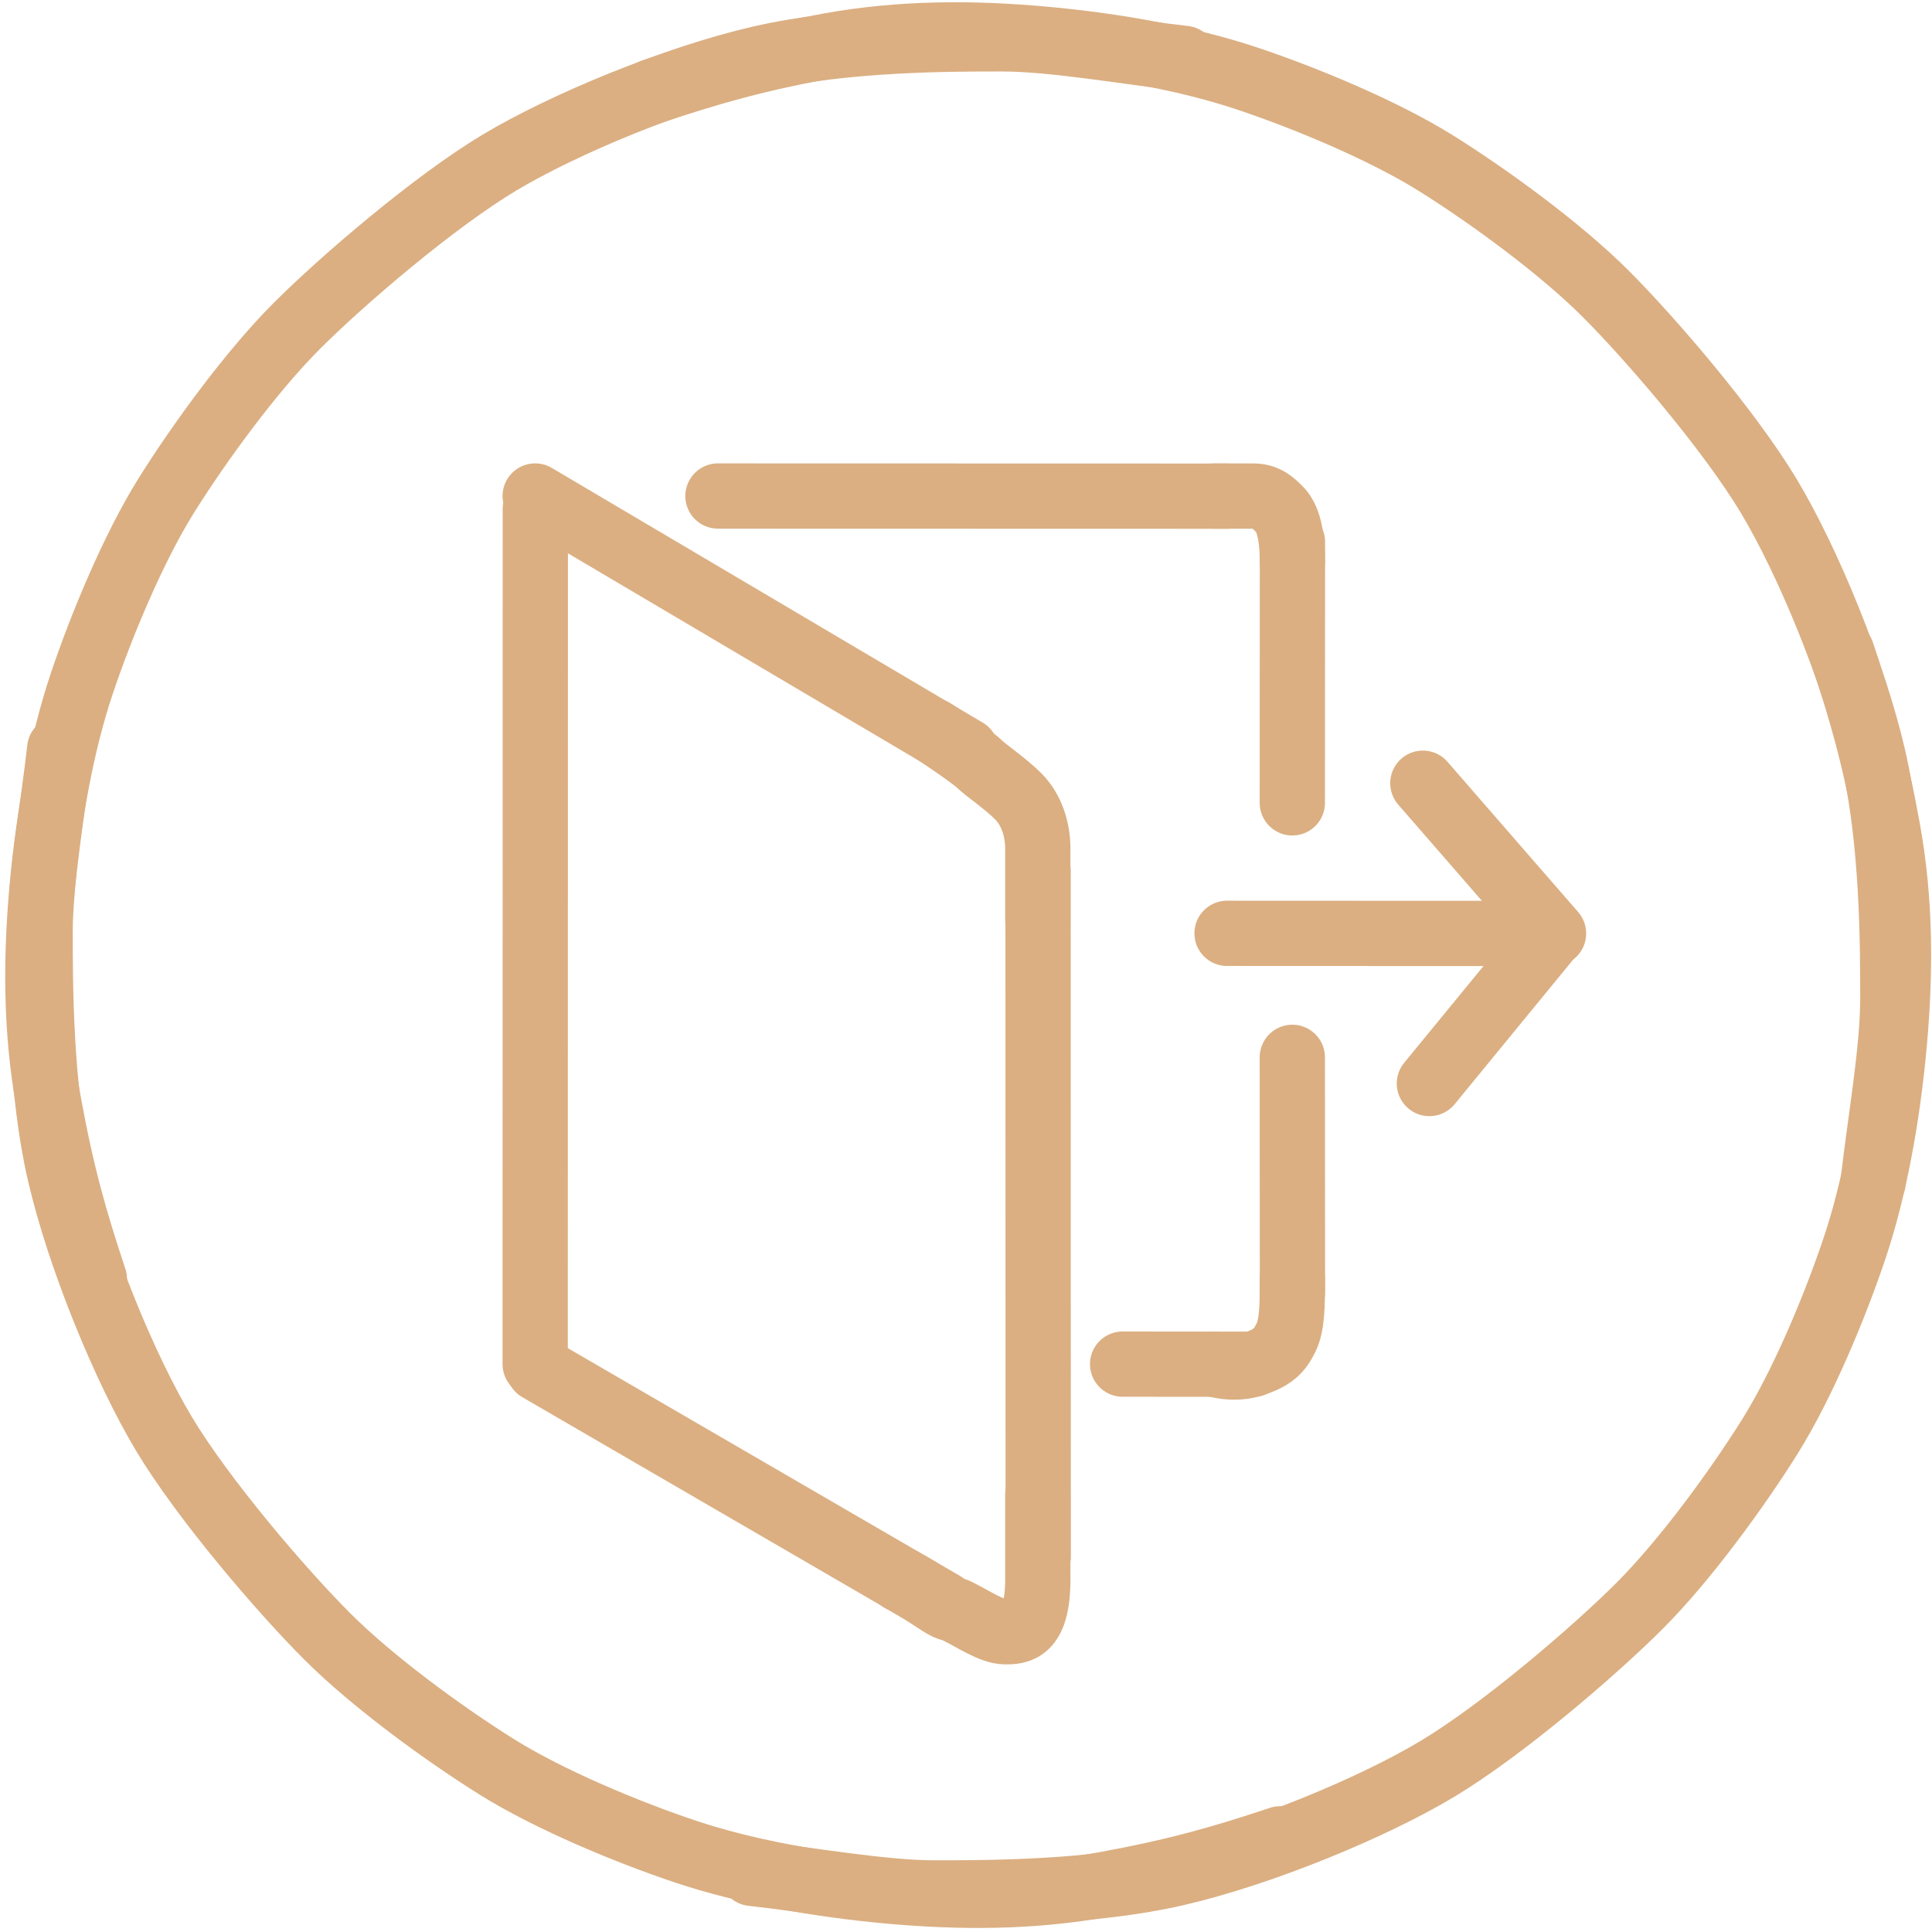
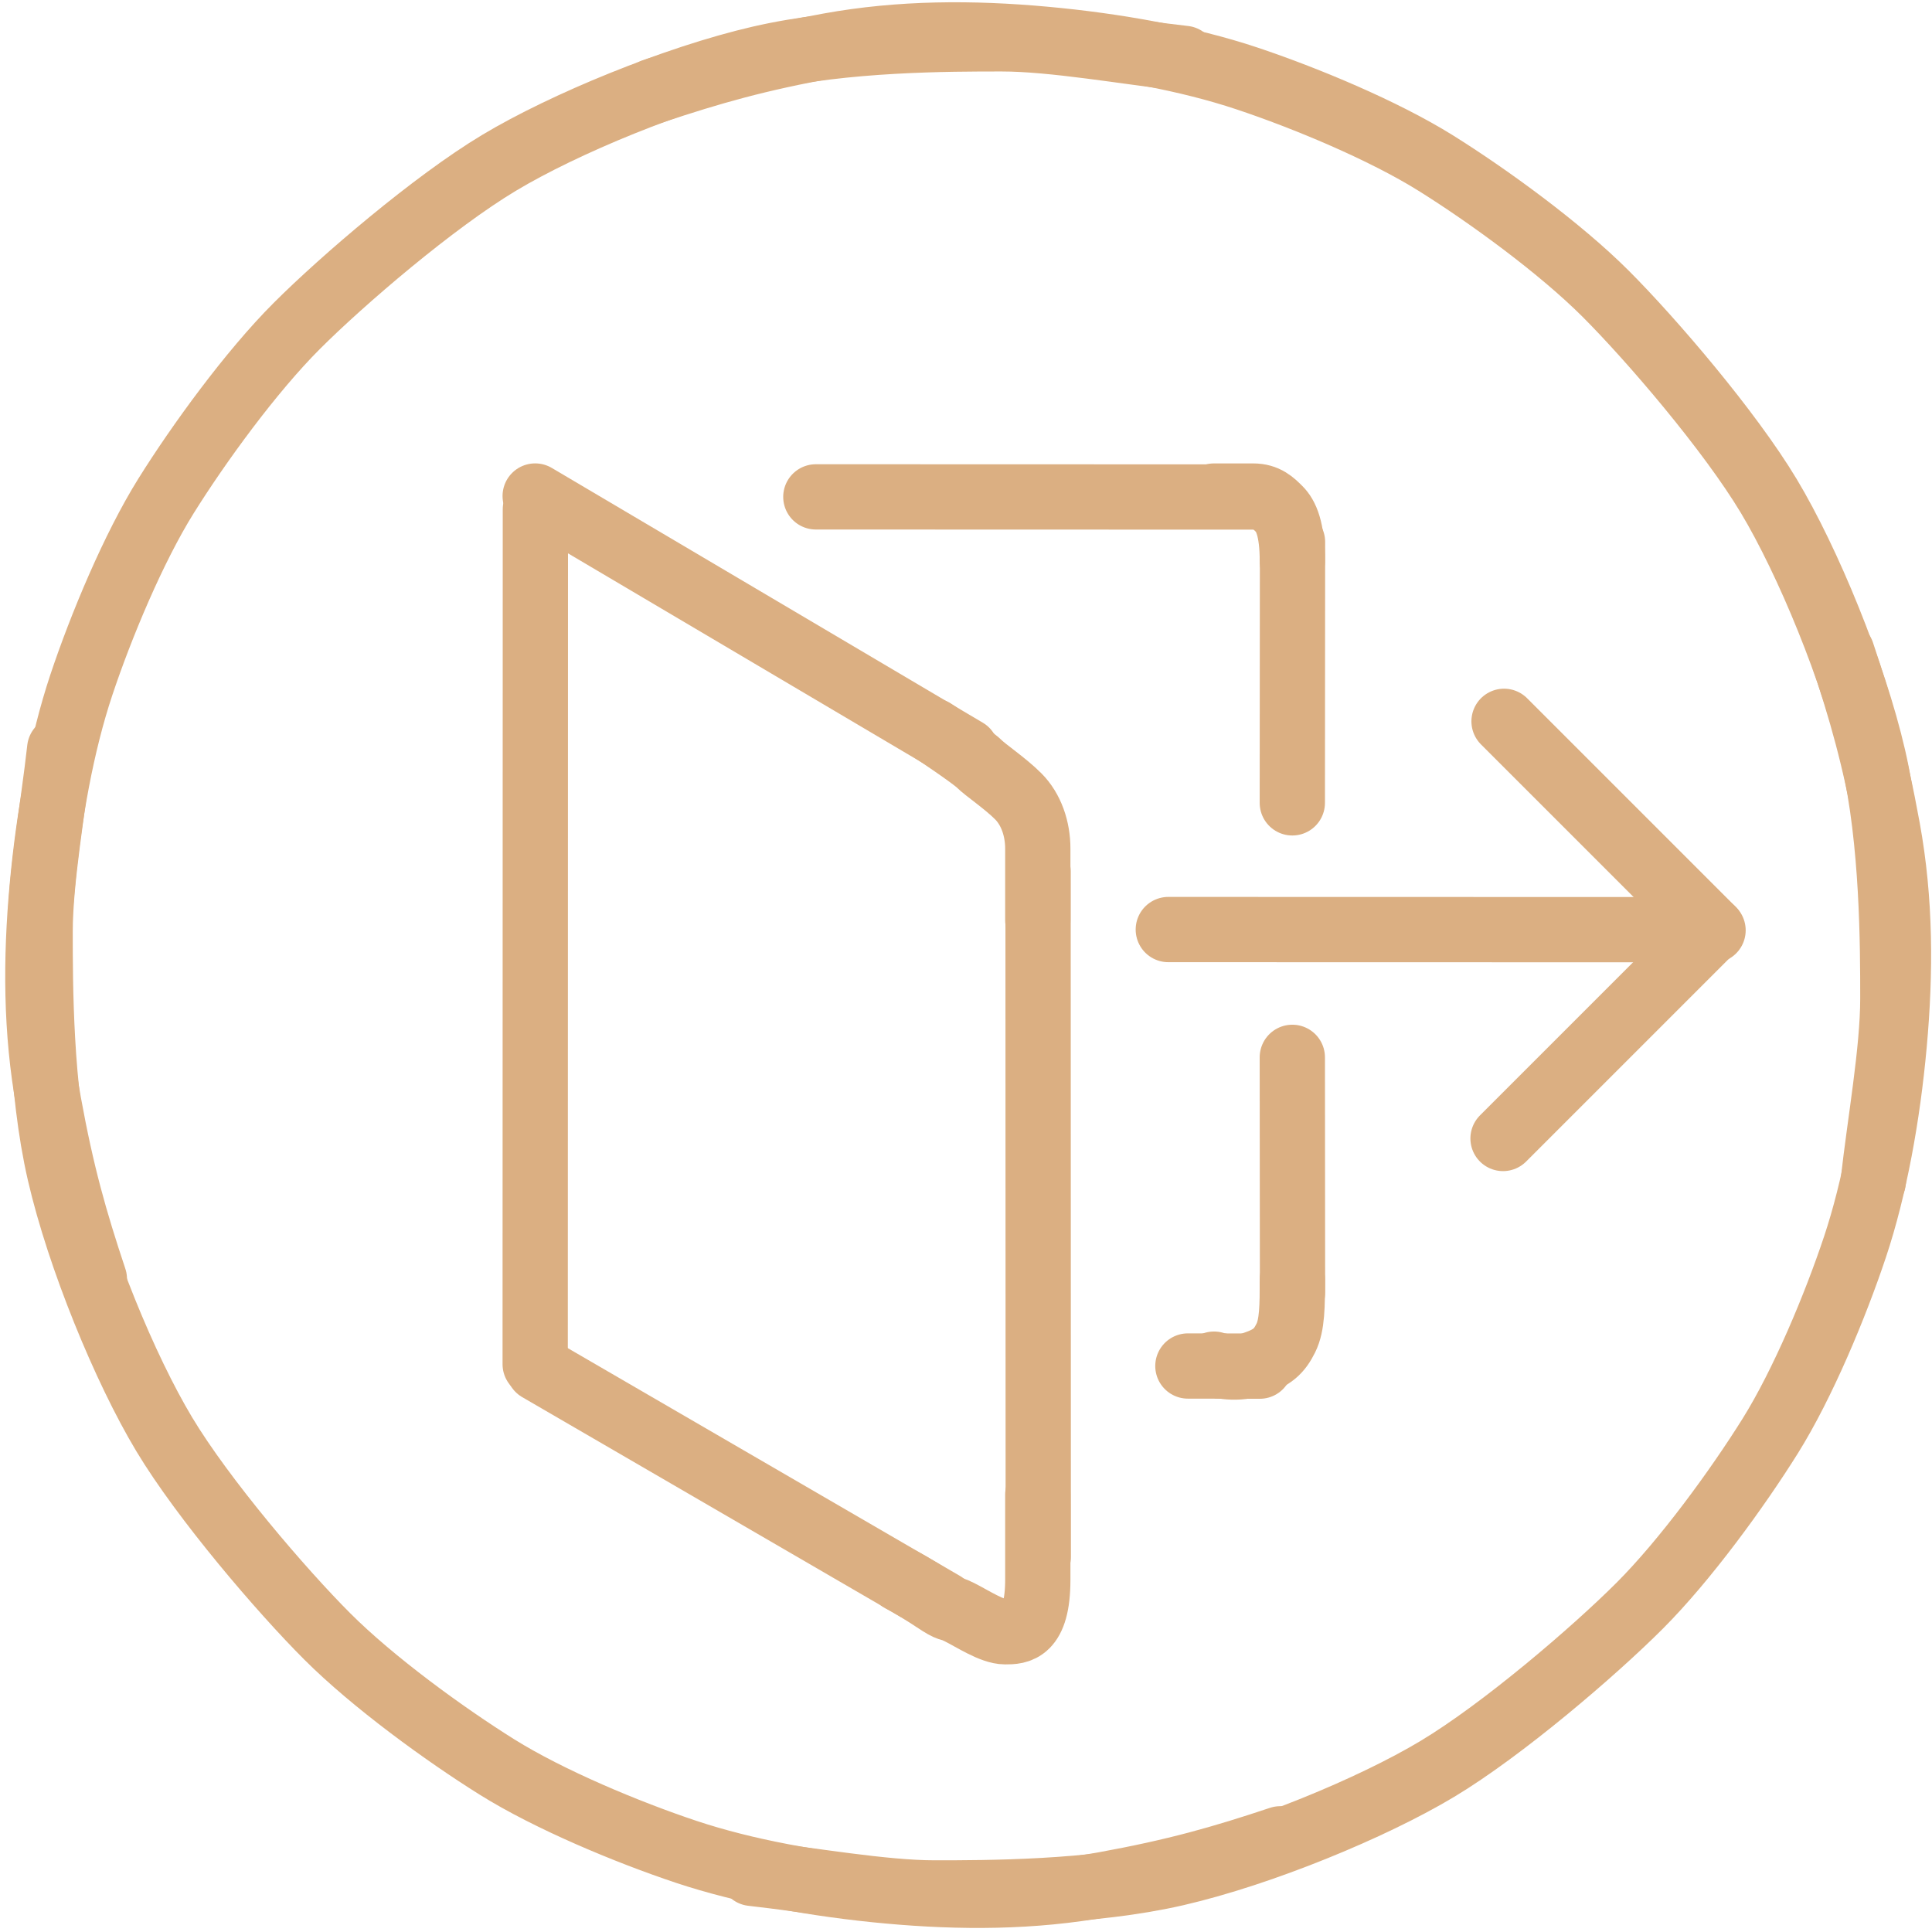
- <svg xmlns="http://www.w3.org/2000/svg" xmlns:ns1="https://sketch.io/dtd/" version="1.1" style="" ns1:metadata="eyJ0aXRsZSI6ImxvZ291dF9pY29uIiwiZGVzY3JpcHRpb24iOiJNYWRlIHdpdGggU2tldGNocGFkIC0gaHR0cHM6Ly9za2V0Y2guaW8vc2tldGNocGFkIiwibWV0YWRhdGEiOnt9LCJjbGlwUGF0aCI6eyJlbmFibGVkIjp0cnVlLCJzdHlsZSI6eyJzdHJva2VTdHlsZSI6ImJsYWNrIiwibGluZVdpZHRoIjoxfX0sImV4cG9ydERQSSI6NzIsImV4cG9ydEZvcm1hdCI6InBuZyIsImV4cG9ydFF1YWxpdHkiOjAuOTUsInVuaXRzIjoicHgiLCJ3aWR0aCI6Mjk2LCJoZWlnaHQiOjI5NiwicGFnZXMiOnsibGVuZ3RoIjoxLCJkYXRhIjpbeyJ3aWR0aCI6Mjk2LCJoZWlnaHQiOjI5Nn1dfX0=" width="296" height="296" viewBox="0 0 296 296" ns1:version="5.1.316">
+ <svg xmlns="http://www.w3.org/2000/svg" xmlns:ns1="https://sketch.io/dtd/" version="1.1" style="" ns1:metadata="eyJ0aXRsZSI6ImxvZ291dF9pY29uX3JlZG8iLCJkZXNjcmlwdGlvbiI6Ik1hZGUgd2l0aCBTa2V0Y2hwYWQgLSBodHRwczovL3NrZXRjaC5pby9za2V0Y2hwYWQiLCJtZXRhZGF0YSI6e30sImNsaXBQYXRoIjp7ImVuYWJsZWQiOnRydWUsInN0eWxlIjp7InN0cm9rZVN0eWxlIjoiYmxhY2siLCJsaW5lV2lkdGgiOjF9fSwiZXhwb3J0RFBJIjo3MiwiZXhwb3J0Rm9ybWF0IjoicG5nIiwiZXhwb3J0UXVhbGl0eSI6MC45NSwidW5pdHMiOiJweCIsIndpZHRoIjoyOTYsImhlaWdodCI6Mjk2LCJwYWdlcyI6eyJsZW5ndGgiOjEsImRhdGEiOlt7IndpZHRoIjoyOTYsImhlaWdodCI6Mjk2fV19fQ==" width="296" height="296" viewBox="0 0 296 296" ns1:version="5.1.316">
  <path ns1:tool="rectangle" style="fill: transparent; mix-blend-mode: source-over; fill-opacity: 1; fill-rule: nonzero; vector-effect: non-scaling-stroke;" d="M0 0 L296 0 296 296 0 296 z" />
  <path ns1:tool="path" style="fill: none; stroke: #dbaf82; mix-blend-mode: source-over; stroke-alignment: center; stroke-dasharray: none; stroke-dashoffset: 0; stroke-linecap: round; stroke-linejoin: miter; stroke-miterlimit: 4; stroke-opacity: 1; stroke-width: 10;" d="M187 175.66 C188 166.66 190 155.66 190 147.66 190 139.66 190 123.66 187 110.66 184 97.66 177 80.66 171 70.66 165 60.66 153 46.66 146 39.66 139 32.66 128 24.66 120 19.66 112 14.66 100 9.66 91 6.66 82 3.66 71 1.66 60 0.66 49 -0.34 38 -0.34 27 1.66 16 3.66 9 5.66 0 8.66 " transform="matrix(1,0,0,1,100,5.343146)" />
  <path ns1:tool="path" style="fill: none; stroke: #dbaf82; mix-blend-mode: source-over; stroke-alignment: center; stroke-dasharray: none; stroke-dashoffset: 0; stroke-linecap: round; stroke-linejoin: miter; stroke-miterlimit: 4; stroke-opacity: 1; stroke-width: 10;" d="M187 175.66 C188 166.66 190 155.66 190 147.66 190 139.66 190 123.66 187 110.66 184 97.66 177 80.66 171 70.66 165 60.66 153 46.66 146 39.66 139 32.66 128 24.66 120 19.66 112 14.66 100 9.66 91 6.66 82 3.66 71 1.66 60 0.66 49 -0.34 38 -0.34 27 1.66 16 3.66 9 5.66 0 8.66 " transform="matrix(-1.8369701987210297e-16,-1,1,-1.8369701987210297e-16,5.796941,195.9499)" />
  <path ns1:tool="path" style="fill: none; stroke: #dbaf82; mix-blend-mode: source-over; stroke-alignment: center; stroke-dasharray: none; stroke-dashoffset: 0; stroke-linecap: round; stroke-linejoin: miter; stroke-miterlimit: 4; stroke-opacity: 1; stroke-width: 10;" d="M187 175.66 C188 166.66 190 155.66 190 147.66 190 139.66 190 123.66 187 110.66 184 97.66 177 80.66 171 70.66 165 60.66 153 46.66 146 39.66 139 32.66 128 24.66 120 19.66 112 14.66 100 9.66 91 6.66 82 3.66 71 1.66 60 0.66 49 -0.34 38 -0.34 27 1.66 16 3.66 9 5.66 0 8.66 " transform="matrix(-1,-2.119381739288827e-14,2.119381739288827e-14,-1,196.1472,290.3831)" />
  <path ns1:tool="path" style="fill: none; stroke: #dbaf82; mix-blend-mode: source-over; stroke-alignment: center; stroke-dasharray: none; stroke-dashoffset: 0; stroke-linecap: round; stroke-linejoin: miter; stroke-miterlimit: 4; stroke-opacity: 1; stroke-width: 10;" d="M187 175.66 C188 166.66 190 155.66 190 147.66 190 139.66 190 123.66 187 110.66 184 97.66 177 80.66 171 70.66 165 60.66 153 46.66 146 39.66 139 32.66 128 24.66 120 19.66 112 14.66 100 9.66 91 6.66 82 3.66 71 1.66 60 0.66 49 -0.34 38 -0.34 27 1.66 16 3.66 9 5.66 0 8.66 " transform="matrix(-4.3796597585432586e-15,1,-1,-4.3796597585432586e-15,290.869,100.0155)" />
-   <polyline ns1:tool="polyline" style="fill: none; stroke: #dbaf82; mix-blend-mode: source-over; stroke-alignment: center; stroke-dasharray: none; stroke-dashoffset: 0; stroke-linecap: round; stroke-linejoin: miter; stroke-miterlimit: 4; stroke-opacity: 1; stroke-width: 10;" points="0,0 78.02,0.02" transform="matrix(1,0,0,1,109.995,75.995)" />
-   <polyline ns1:tool="polyline" style="fill: none; stroke: #dbaf82; mix-blend-mode: source-over; stroke-alignment: center; stroke-dasharray: none; stroke-dashoffset: 0; stroke-linecap: round; stroke-linejoin: miter; stroke-miterlimit: 4; stroke-opacity: 1; stroke-width: 10;" points="0,40 0.02,0.02" transform="matrix(1,0,0,1,197.995,83.005)" />
-   <polyline ns1:tool="polyline" style="fill: none; stroke: #dbaf82; mix-blend-mode: source-over; stroke-alignment: center; stroke-dasharray: none; stroke-dashoffset: 0; stroke-linecap: round; stroke-linejoin: miter; stroke-miterlimit: 4; stroke-opacity: 1; stroke-width: 10;" points="0,0 49.02,0.02" transform="matrix(1,0,0,1,187.995,142.995)" />
-   <polyline ns1:tool="polyline" style="fill: none; stroke: #dbaf82; mix-blend-mode: source-over; stroke-alignment: center; stroke-dasharray: none; stroke-dashoffset: 0; stroke-linecap: round; stroke-linejoin: miter; stroke-miterlimit: 4; stroke-opacity: 1; stroke-width: 10;" points="0,0 20.02,23.02" transform="matrix(1,0,0,1,217.995,119.995)" />
-   <polyline ns1:tool="polyline" style="fill: none; stroke: #dbaf82; mix-blend-mode: source-over; stroke-alignment: center; stroke-dasharray: none; stroke-dashoffset: 0; stroke-linecap: round; stroke-linejoin: miter; stroke-miterlimit: 4; stroke-opacity: 1; stroke-width: 10;" points="0,22 18.02,0.02" transform="matrix(1,0,0,1,218.995,144.005)" />
-   <polyline ns1:tool="polyline" style="fill: none; stroke: #dbaf82; mix-blend-mode: source-over; stroke-alignment: center; stroke-dasharray: none; stroke-dashoffset: 0; stroke-linecap: round; stroke-linejoin: miter; stroke-miterlimit: 4; stroke-opacity: 1; stroke-width: 10;" points="0,0 20.02,0.02" transform="matrix(1,0,0,1,171.995,208.995)" />
-   <polyline ns1:tool="polyline" style="fill: none; stroke: #dbaf82; mix-blend-mode: source-over; stroke-alignment: center; stroke-dasharray: none; stroke-dashoffset: 0; stroke-linecap: round; stroke-linejoin: miter; stroke-miterlimit: 4; stroke-opacity: 1; stroke-width: 10;" points="0,0 0.02,36.02" transform="matrix(1,0,0,1,197.995,161.995)" />
-   <polyline ns1:tool="polyline" style="fill: none; stroke: #dbaf82; mix-blend-mode: source-over; stroke-alignment: center; stroke-dasharray: none; stroke-dashoffset: 0; stroke-linecap: round; stroke-linejoin: miter; stroke-miterlimit: 4; stroke-opacity: 1; stroke-width: 10;" points="0,131 0.02,0.02" transform="matrix(1,0,0,1,81.995,78.005)" />
-   <polyline ns1:tool="polyline" style="fill: none; stroke: #dbaf82; mix-blend-mode: source-over; stroke-alignment: center; stroke-dasharray: none; stroke-dashoffset: 0; stroke-linecap: round; stroke-linejoin: miter; stroke-miterlimit: 4; stroke-opacity: 1; stroke-width: 10;" points="0,0 66.02,39.02" transform="matrix(1,0,0,1,81.995,75.995)" />
-   <polyline ns1:tool="polyline" style="fill: none; stroke: #dbaf82; mix-blend-mode: source-over; stroke-alignment: center; stroke-dasharray: none; stroke-dashoffset: 0; stroke-linecap: round; stroke-linejoin: miter; stroke-miterlimit: 4; stroke-opacity: 1; stroke-width: 10;" points="0,0 62.02,36.02" transform="matrix(1,0,0,1,82.52166,209.7317)" />
-   <polyline ns1:tool="polyline" style="fill: none; stroke: #dbaf82; mix-blend-mode: source-over; stroke-alignment: center; stroke-dasharray: none; stroke-dashoffset: 0; stroke-linecap: round; stroke-linejoin: miter; stroke-miterlimit: 4; stroke-opacity: 1; stroke-width: 10;" points="0,0 0.02,105.02" transform="matrix(1,0,0,1,159.0405,133.4974)" />
+   <polyline ns1:tool="polyline" style="fill: none; stroke: #dbaf82; mix-blend-mode: source-over; stroke-alignment: center; stroke-dasharray: none; stroke-dashoffset: 0; stroke-linecap: round; stroke-linejoin: miter; stroke-miterlimit: 4; stroke-opacity: 1; stroke-width: 10;" points="0,40 0.03,0.03" transform="matrix(1,0,0,1,197.995,83.005)" />
+   <polyline ns1:tool="polyline" style="fill: none; stroke: #dbaf82; mix-blend-mode: source-over; stroke-alignment: center; stroke-dasharray: none; stroke-dashoffset: 0; stroke-linecap: round; stroke-linejoin: miter; stroke-miterlimit: 4; stroke-opacity: 1; stroke-width: 10;" points="0,0 0.03,36.03" transform="matrix(1,0,0,1,197.995,161.995)" />
+   <polyline ns1:tool="polyline" style="fill: none; stroke: #dbaf82; mix-blend-mode: source-over; stroke-alignment: center; stroke-dasharray: none; stroke-dashoffset: 0; stroke-linecap: round; stroke-linejoin: miter; stroke-miterlimit: 4; stroke-opacity: 1; stroke-width: 10;" points="0,131 0.03,0.03" transform="matrix(1,0,0,1,81.995,78.005)" />
+   <polyline ns1:tool="polyline" style="fill: none; stroke: #dbaf82; mix-blend-mode: source-over; stroke-alignment: center; stroke-dasharray: none; stroke-dashoffset: 0; stroke-linecap: round; stroke-linejoin: miter; stroke-miterlimit: 4; stroke-opacity: 1; stroke-width: 10;" points="0,0 66.03,39.03" transform="matrix(1,0,0,1,81.995,75.995)" />
+   <polyline ns1:tool="polyline" style="fill: none; stroke: #dbaf82; mix-blend-mode: source-over; stroke-alignment: center; stroke-dasharray: none; stroke-dashoffset: 0; stroke-linecap: round; stroke-linejoin: miter; stroke-miterlimit: 4; stroke-opacity: 1; stroke-width: 10;" points="0,0 62.03,36.03" transform="matrix(1,0,0,1,82.52166,209.7317)" />
+   <polyline ns1:tool="polyline" style="fill: none; stroke: #dbaf82; mix-blend-mode: source-over; stroke-alignment: center; stroke-dasharray: none; stroke-dashoffset: 0; stroke-linecap: round; stroke-linejoin: miter; stroke-miterlimit: 4; stroke-opacity: 1; stroke-width: 10;" points="0,0 0.03,105.03" transform="matrix(1,0,0,1,159.0405,133.4974)" />
  <path ns1:tool="path" style="fill: none; stroke: #dbaf82; mix-blend-mode: source-over; stroke-alignment: center; stroke-dasharray: none; stroke-dashoffset: 0; stroke-linecap: round; stroke-linejoin: miter; stroke-miterlimit: 4; stroke-opacity: 1; stroke-width: 10;" d="M0 0 C0 0 4 0 6 0 8 0 9 1 10 2 11 3 12 5 12 10 " transform="matrix(1,0,0,1,186,76)" />
  <path ns1:tool="path" style="fill: none; stroke: #dbaf82; mix-blend-mode: source-over; stroke-alignment: center; stroke-dasharray: none; stroke-dashoffset: 0; stroke-linecap: round; stroke-linejoin: miter; stroke-miterlimit: 4; stroke-opacity: 1; stroke-width: 10;" d="M0 13 C0 13 3 14 6 13 9 12 10 11 11 9 12 7 12 4 12 0 " transform="matrix(1,0,0,1,186,196)" />
  <path ns1:tool="path" style="fill: none; stroke: #dbaf82; mix-blend-mode: source-over; stroke-alignment: center; stroke-dasharray: none; stroke-dashoffset: 0; stroke-linecap: round; stroke-linejoin: miter; stroke-miterlimit: 4; stroke-opacity: 1; stroke-width: 10;" d="M0 0 C0 0 6 4 7 5 8 6 11 8 13 10 15 12 16 15 16 18 16 21 16 27 16 29 " transform="matrix(1,0,0,1,143,112)" />
  <path ns1:tool="path" style="fill: none; stroke: #dbaf82; mix-blend-mode: source-over; stroke-alignment: center; stroke-dasharray: none; stroke-dashoffset: 0; stroke-linecap: round; stroke-linejoin: miter; stroke-miterlimit: 4; stroke-opacity: 1; stroke-width: 10;" d="M0 13 C0 13 2 14 5 16 8 18 7 17 9 18 11 19 14 21 16 21 18 21 21 21 21 13 21 5 21 3 21 0 " transform="matrix(1,0,0,1,138,229)" />
+   <polyline ns1:tool="polyline" style="fill: none; stroke: #dbaf82; mix-blend-mode: source-over; stroke-alignment: center; stroke-dasharray: none; stroke-dashoffset: 0; stroke-linecap: round; stroke-linejoin: miter; stroke-miterlimit: 4; stroke-opacity: 1; stroke-width: 10;" points="0,0 67.02,0.02" transform="matrix(1,0,0,1,124.995,76.12601)" />
+   <polyline ns1:tool="polyline" style="fill: none; stroke: #dbaf82; mix-blend-mode: source-over; stroke-alignment: center; stroke-dasharray: none; stroke-dashoffset: 0; stroke-linecap: round; stroke-linejoin: miter; stroke-miterlimit: 4; stroke-opacity: 1; stroke-width: 10;" points="0,0 11.02,0.02" transform="matrix(1,0,0,1,181.995,209.2847)" />
+   <polyline ns1:tool="polyline" style="fill: none; stroke: #dbaf82; mix-blend-mode: source-over; stroke-alignment: center; stroke-dasharray: none; stroke-dashoffset: 0; stroke-linecap: round; stroke-linejoin: miter; stroke-miterlimit: 4; stroke-opacity: 1; stroke-width: 10;" points="0,0 83.02,0.02" transform="matrix(1,0,0,1,178.995,142.4157)" />
+   <polyline ns1:tool="polyline" style="fill: none; stroke: #dbaf82; mix-blend-mode: source-over; stroke-alignment: center; stroke-dasharray: none; stroke-dashoffset: 0; stroke-linecap: round; stroke-linejoin: miter; stroke-miterlimit: 4; stroke-opacity: 1; stroke-width: 10;" points="0,0 32.02,32.02" transform="matrix(1,0,0,1,230.4346,110.5135)" />
+   <polyline ns1:tool="polyline" style="fill: none; stroke: #dbaf82; mix-blend-mode: source-over; stroke-alignment: center; stroke-dasharray: none; stroke-dashoffset: 0; stroke-linecap: round; stroke-linejoin: miter; stroke-miterlimit: 4; stroke-opacity: 1; stroke-width: 10;" points="0,0 32.03,32.03" transform="matrix(-1.9723622253274858e-14,-1,1,-1.9723622253274858e-14,230.2797,174.4248)" />
</svg>
